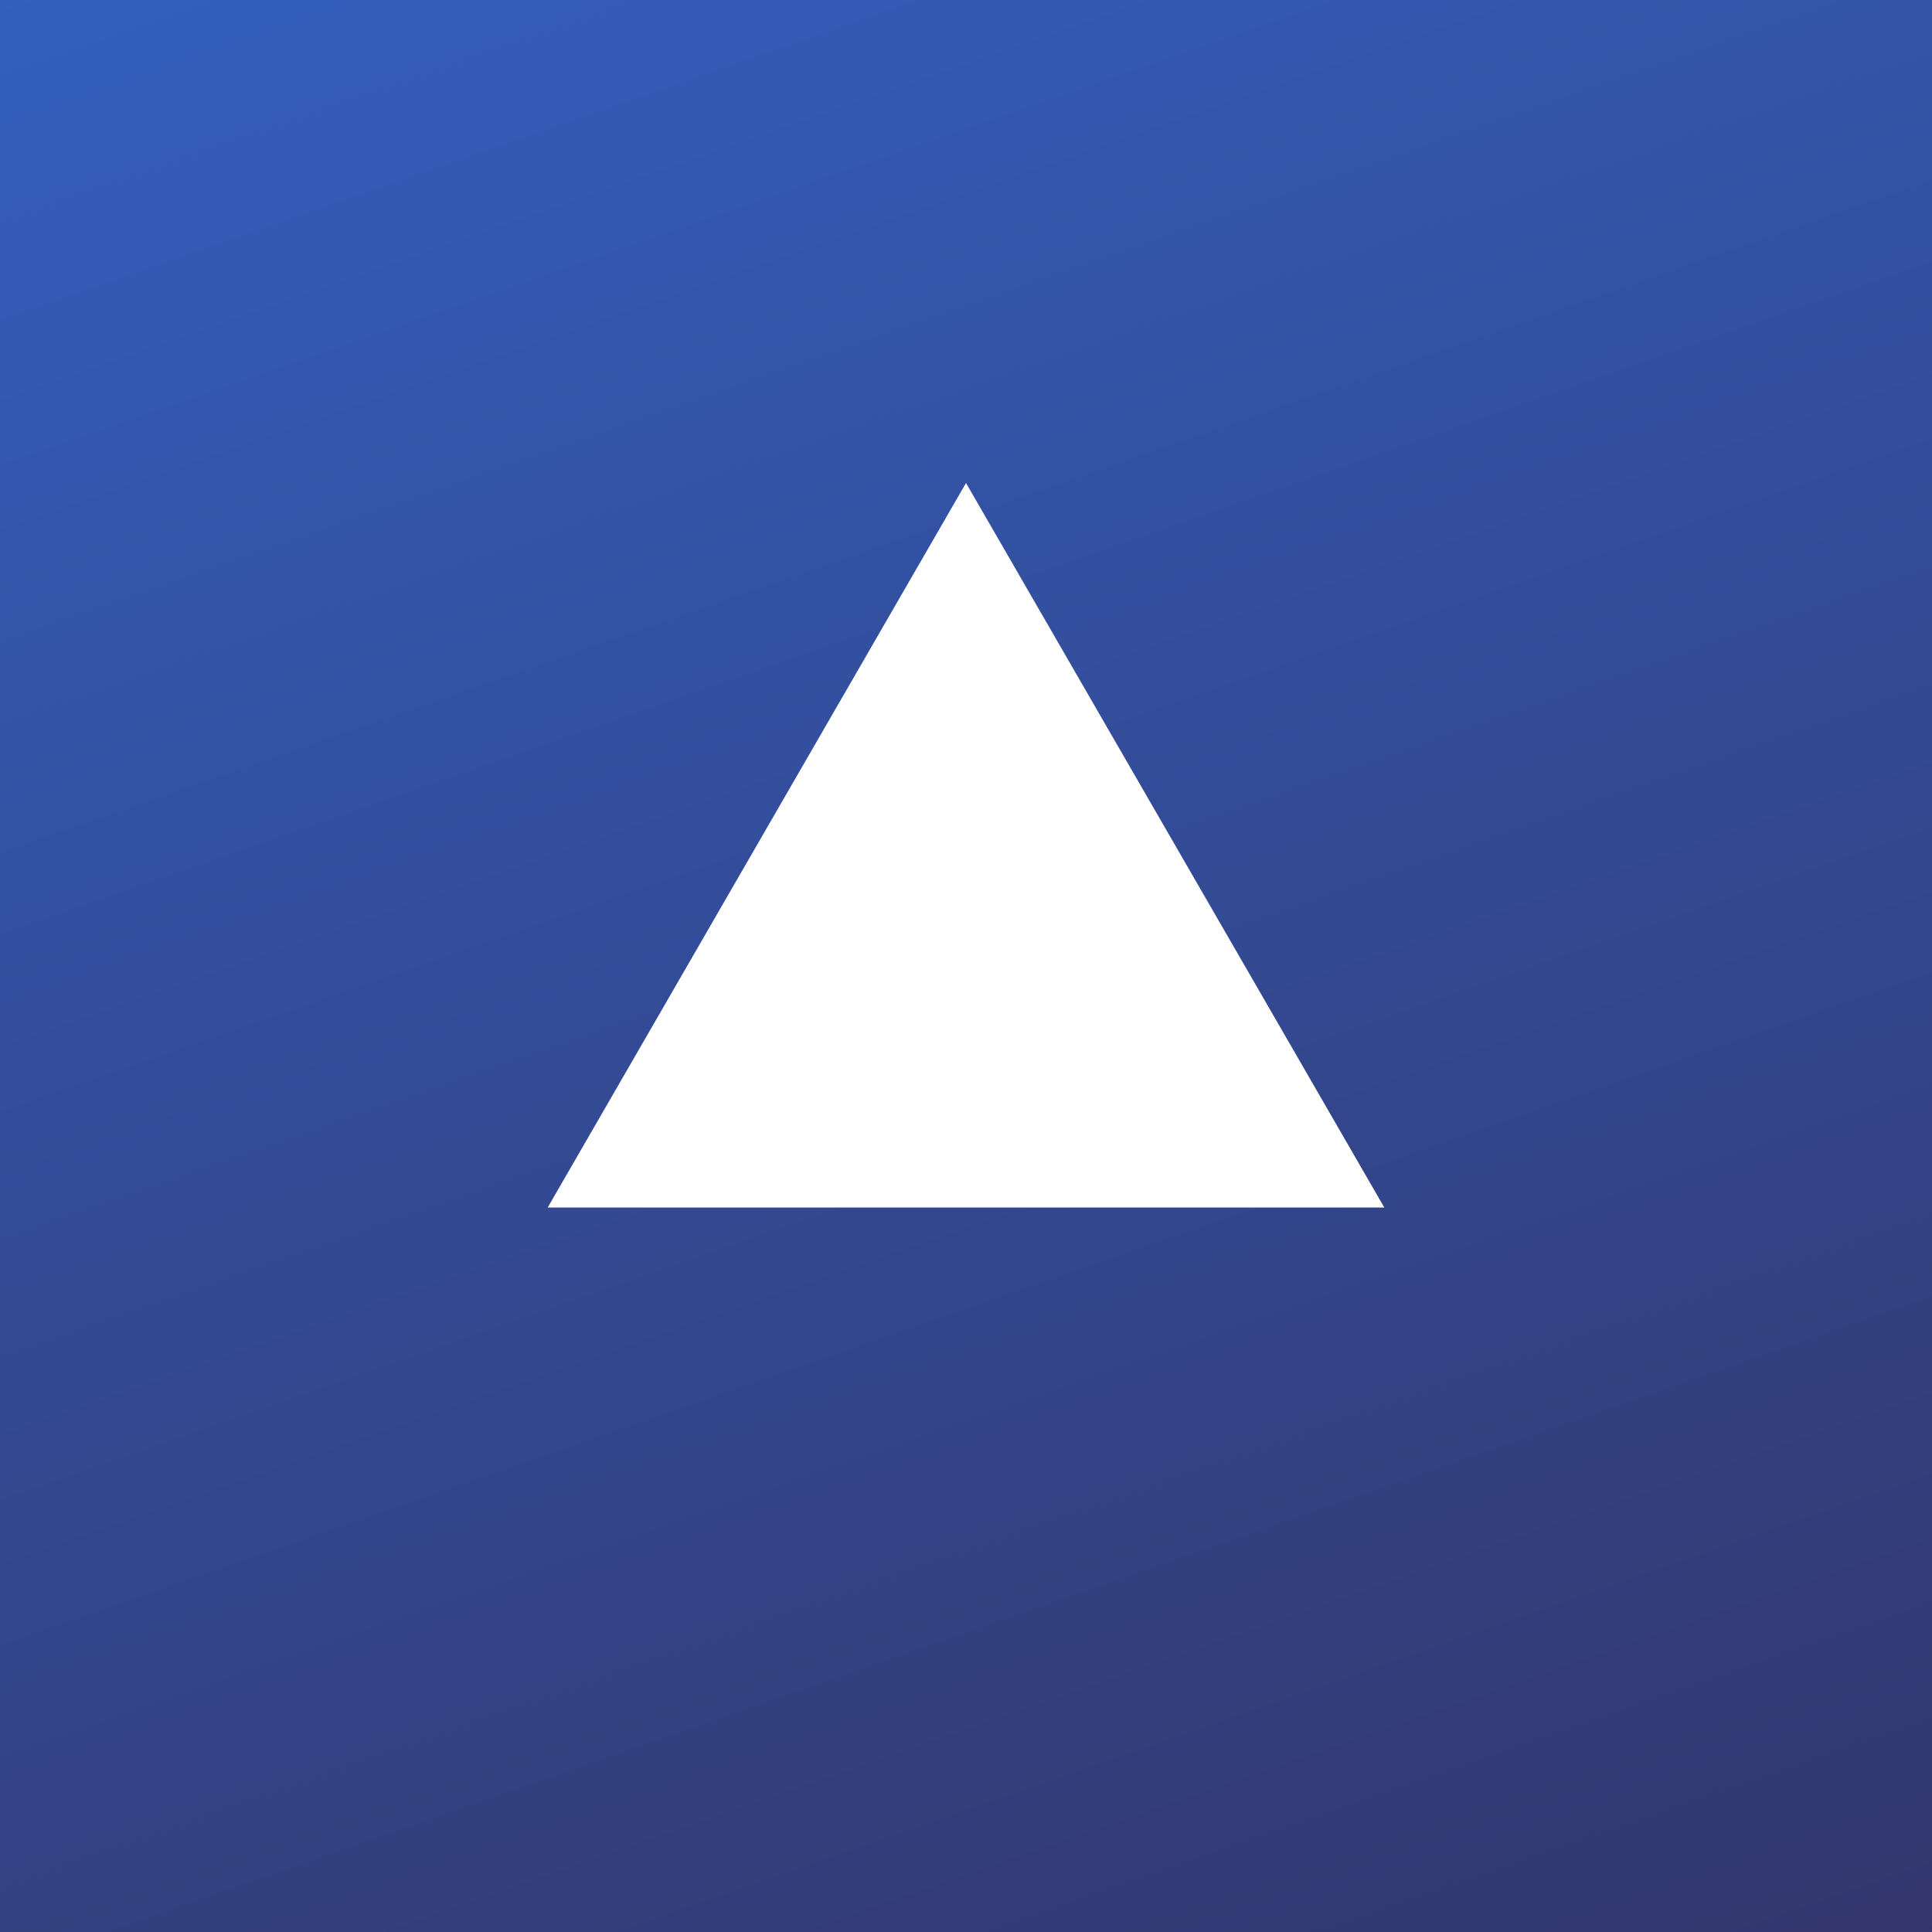
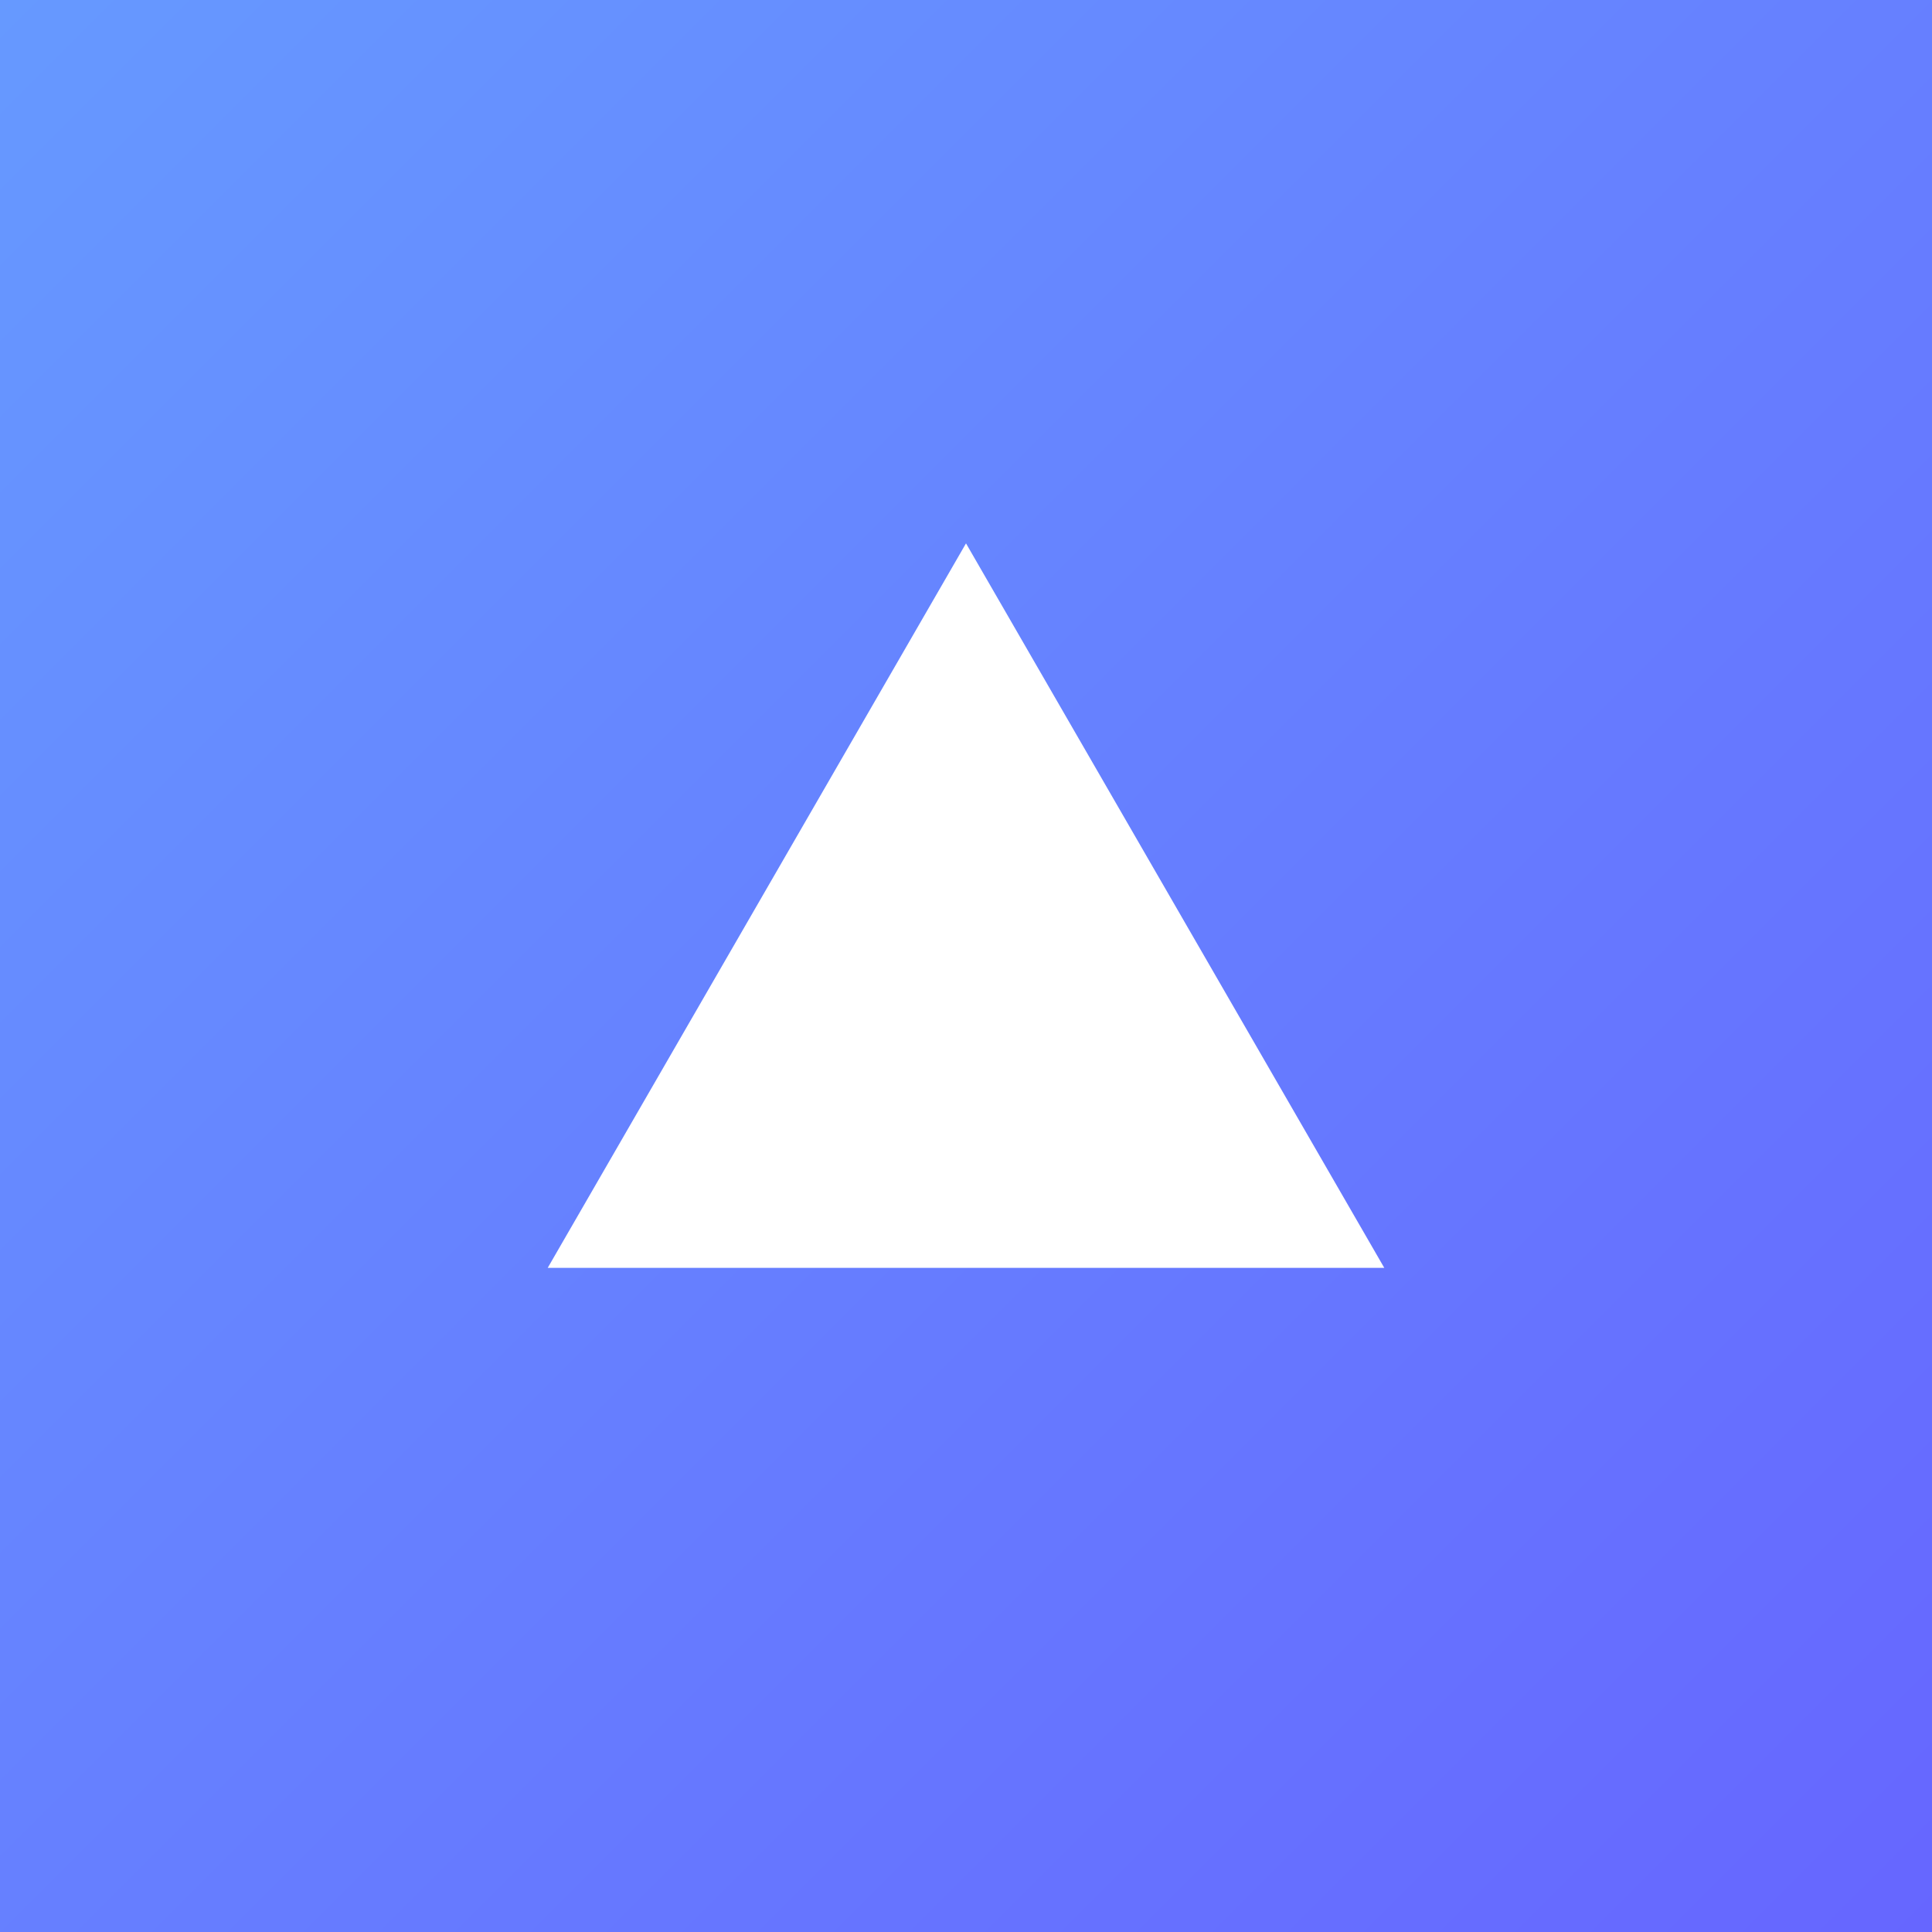
<svg xmlns="http://www.w3.org/2000/svg" width="512" height="512" viewBox="0 0 512 512" fill="none">
  <rect width="512" height="512" fill="url(#paint0_linear_260_443)" />
-   <path d="M256 128L366.851 320H145.149L256 128Z" fill="white" />
+   <path d="M256 144L366.851 336H145.149L256 144Z" fill="white" />
  <defs>
-     <linearGradient id="paint0_linear_260_443" x1="39.5" y1="-139" x2="311" y2="640.5" gradientUnits="userSpaceOnUse">
-       <stop stop-color="#3366CC" />
-       <stop offset="1" stop-color="#333366" />
+     <linearGradient id="paint0_linear_260_443" x1="0" y1="0" x2="512" y2="512" gradientUnits="userSpaceOnUse">
+       <stop stop-color="#6699FF" />
+       <stop offset="1" stop-color="#6666FF" />
    </linearGradient>
  </defs>
</svg>
